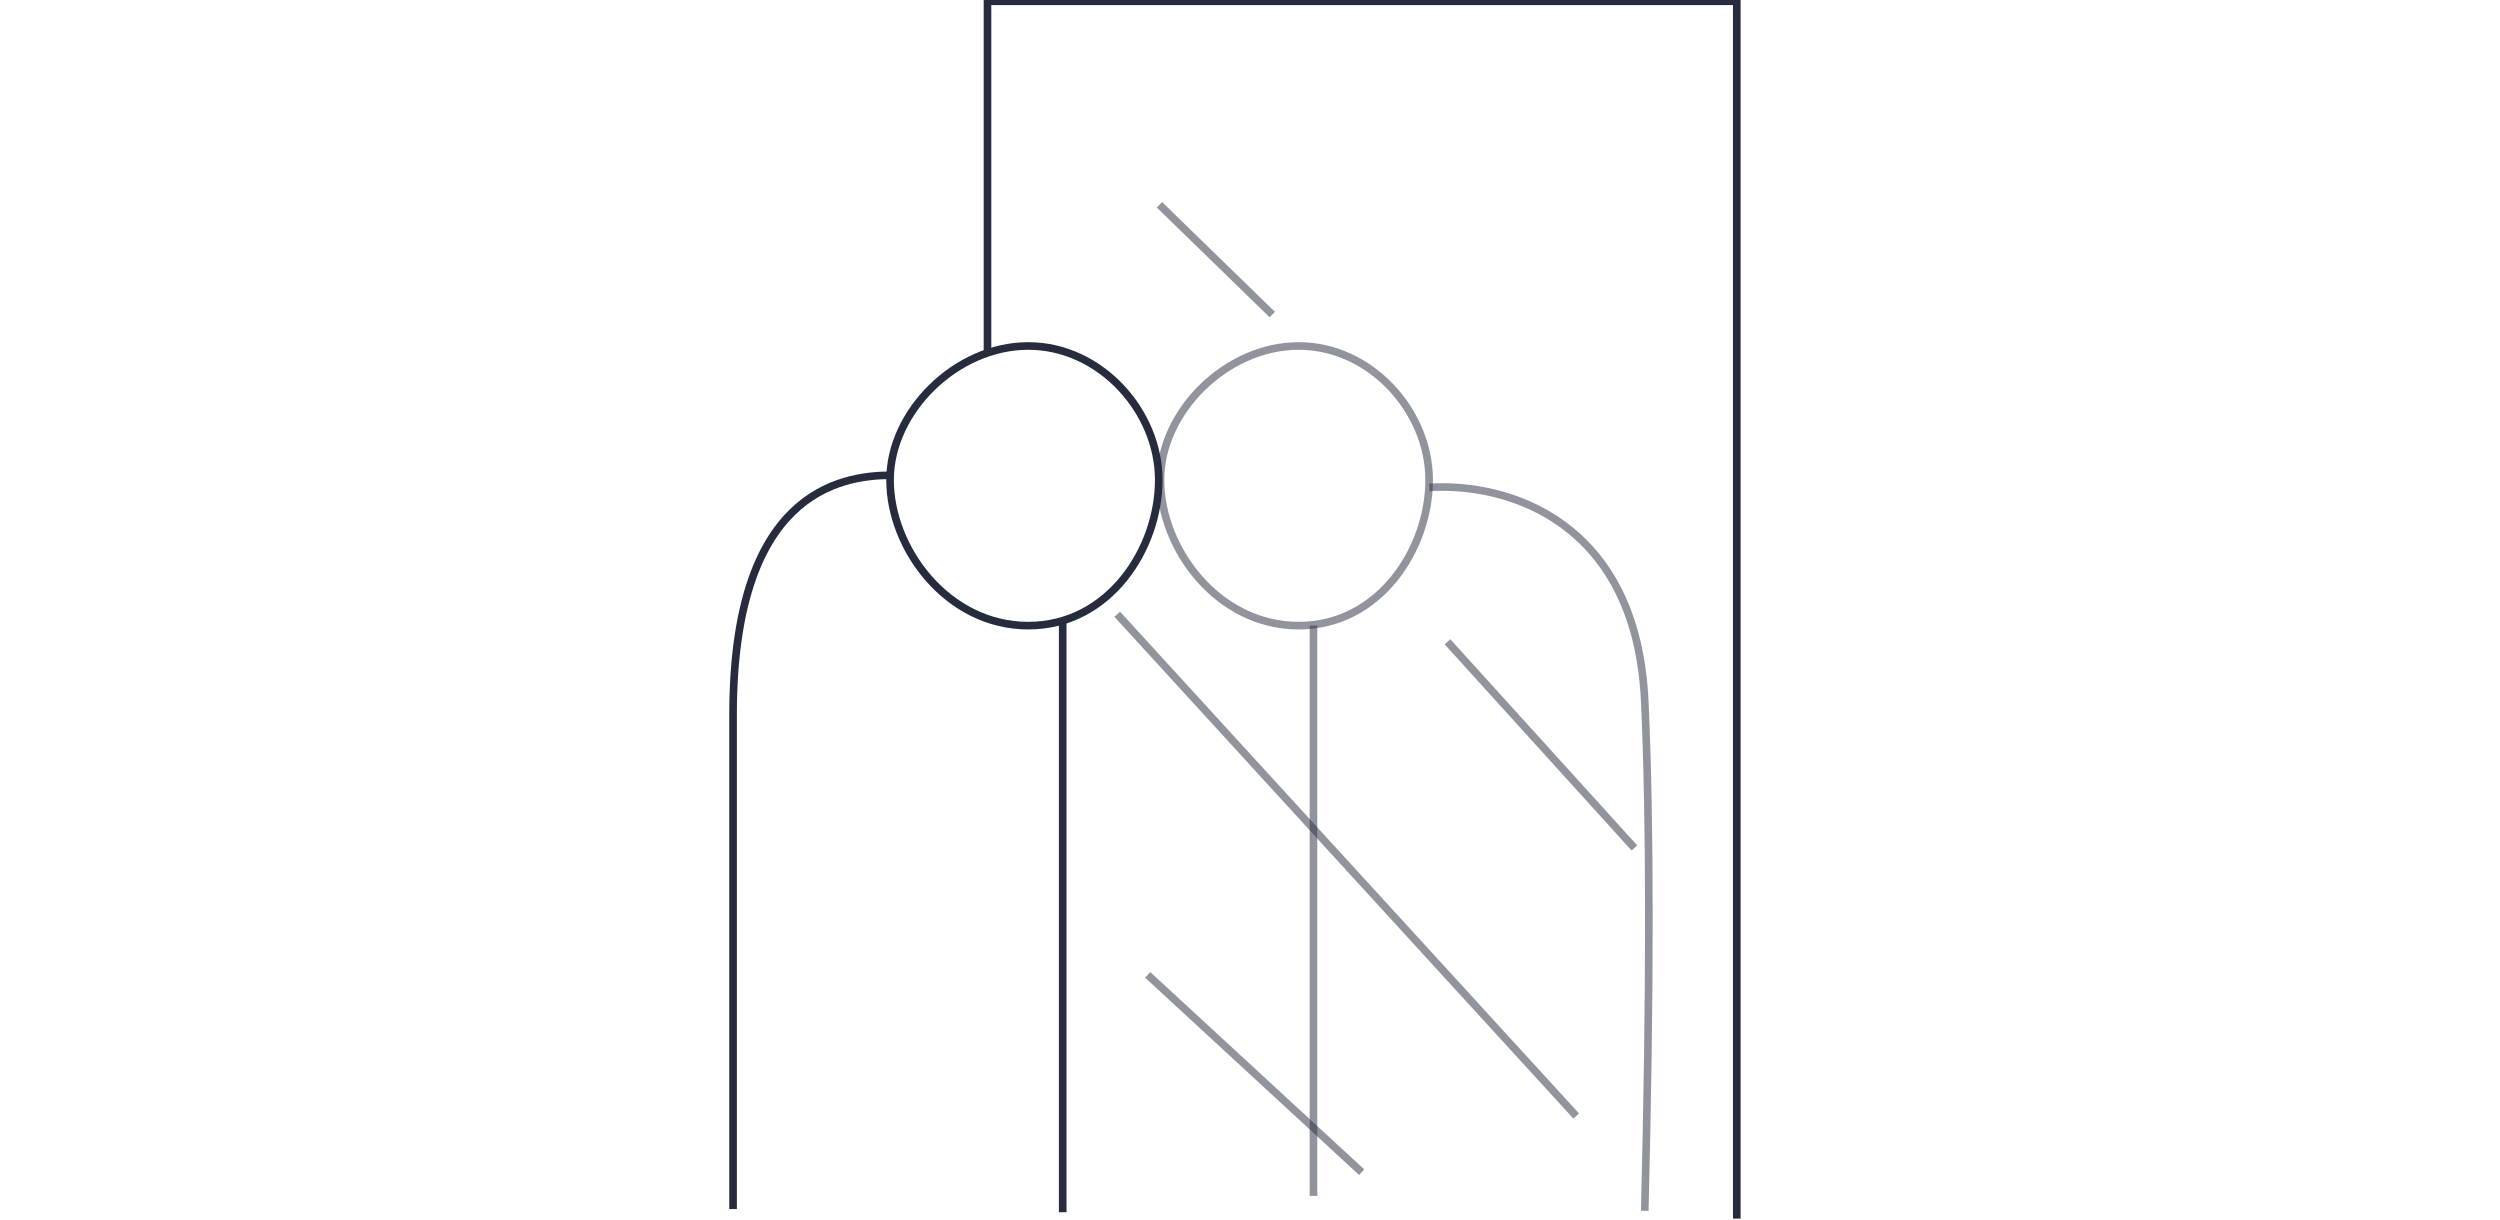
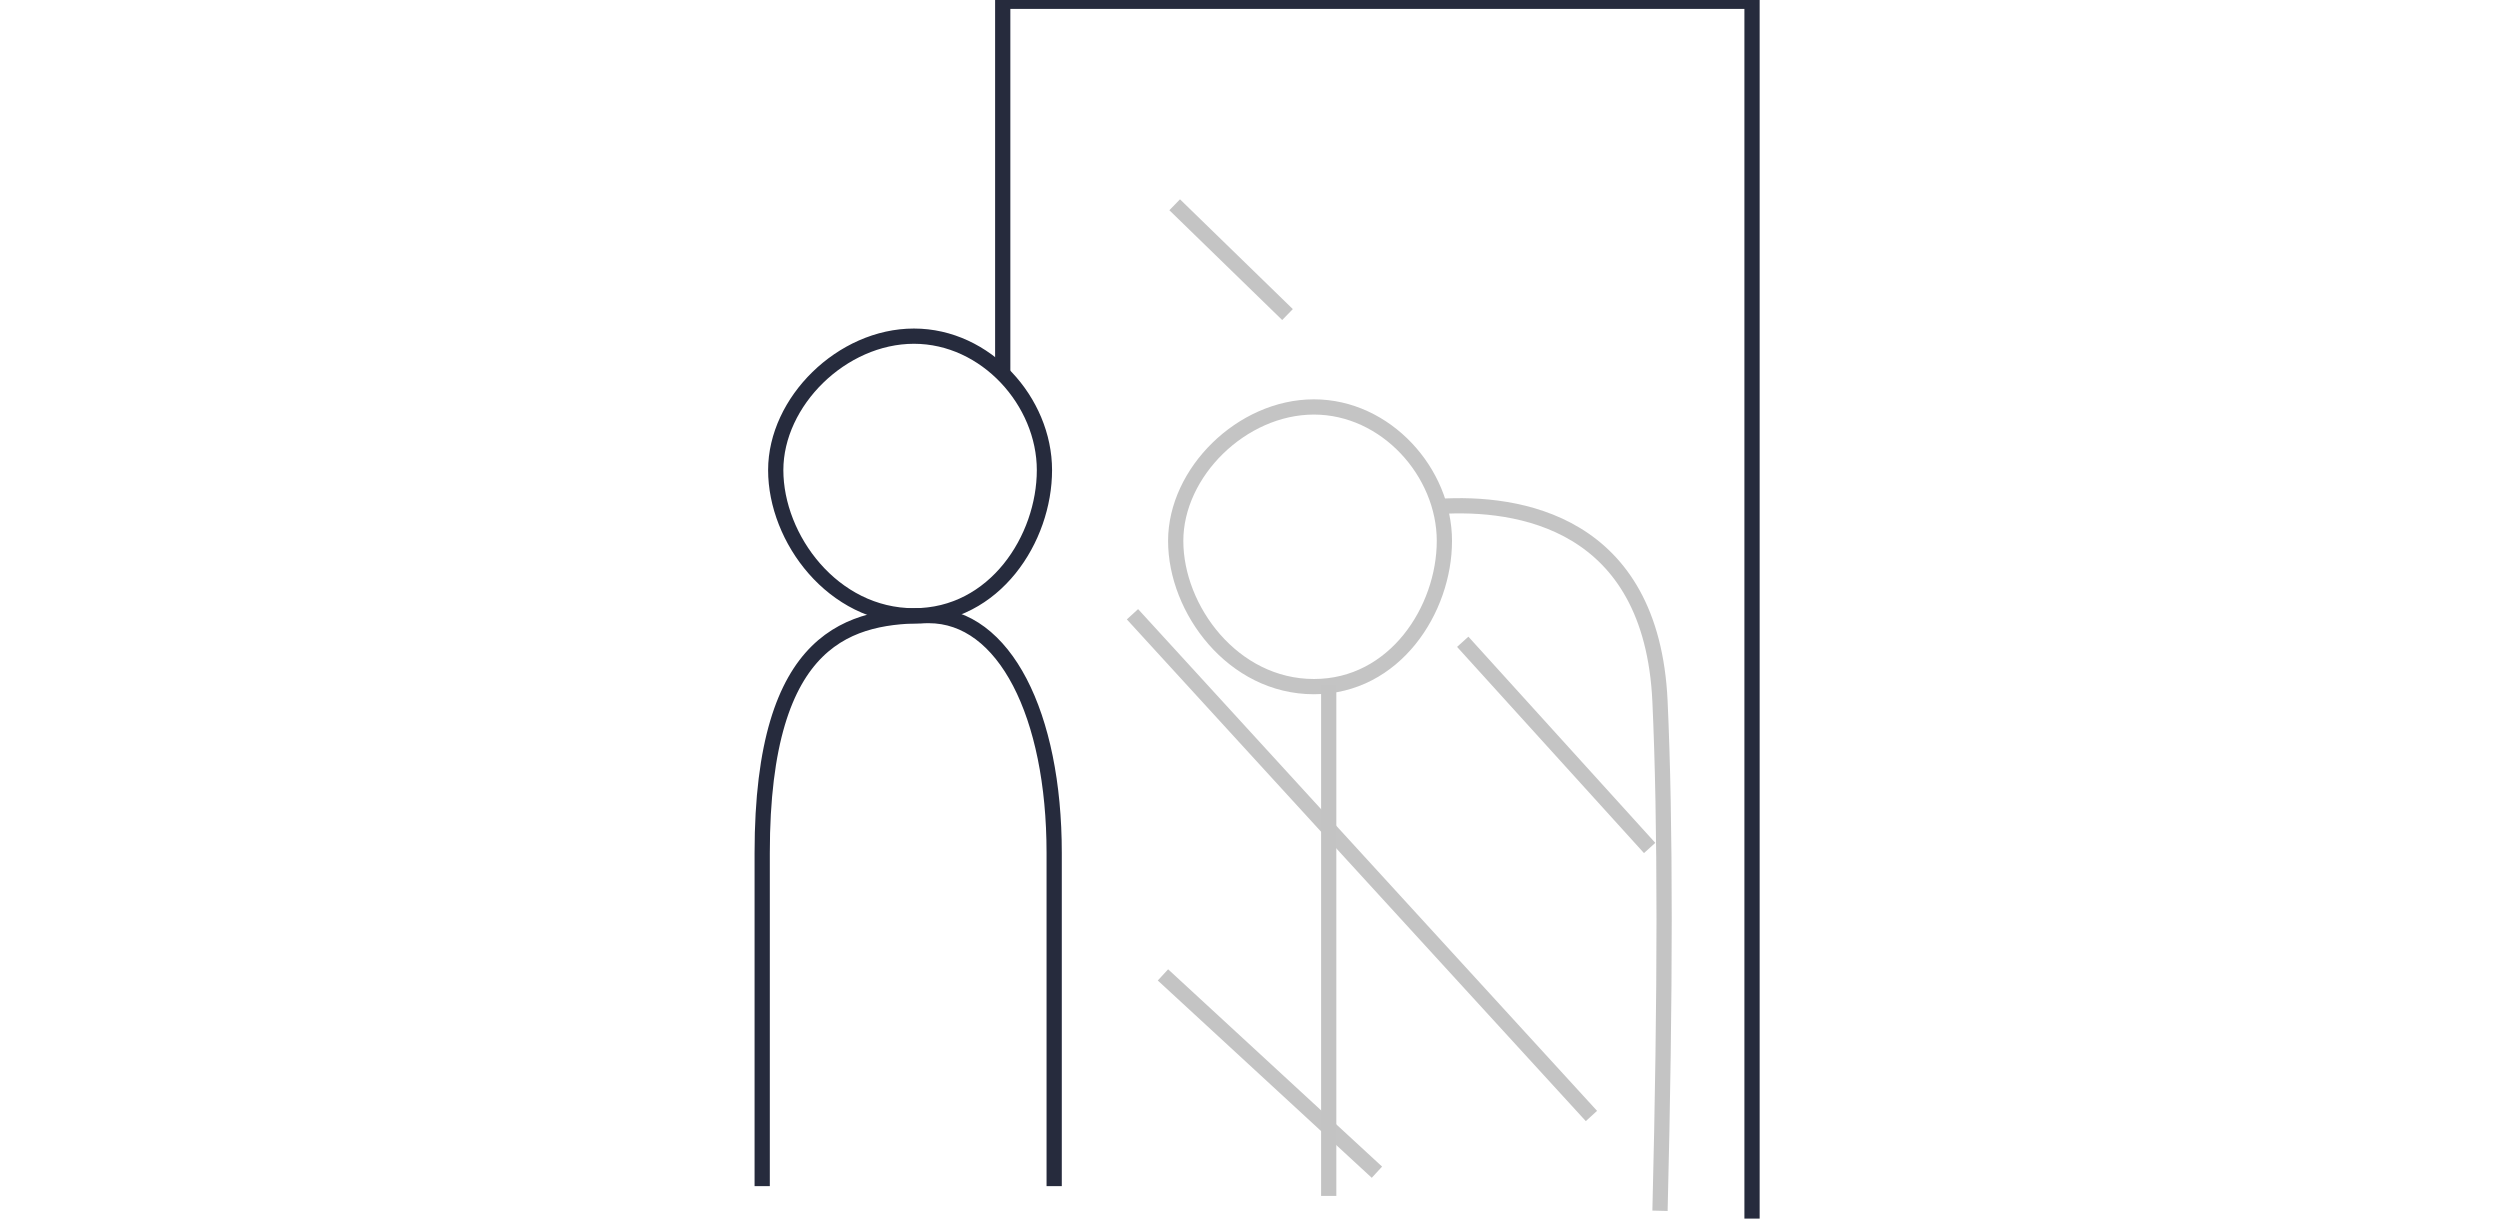
<svg xmlns="http://www.w3.org/2000/svg" width="164px" height="80px" viewBox="0 0 164 80" version="1.1">
  <defs />
  <g id="Export/confident-Export/confident-2" stroke="none" stroke-width="1" fill="none" fill-rule="evenodd">
-     <g id="Group" transform="translate(48, 0)" stroke="#262B3D" stroke-width="0.5">
-       <polyline id="Path" points="65.933 79.94 65.933 0.084 16.779 0.084 16.779 23.217" />
-       <path d="M27.29,63.953 L41.326,76.896" id="Path-2" stroke-opacity="0.5" />
-       <path d="M25.29,40.295 L55.398,73.209" id="Path-3" stroke-opacity="0.5" />
-       <path d="M28.059,13.433 L35.461,20.635" id="Path-4" stroke-opacity="0.5" />
-       <path d="M46.955,42.101 L59.216,55.627" id="Path-5" stroke-opacity="0.5" />
-       <path d="M0.089,79.315 C0.089,67.331 0.089,56.52 0.089,46.884 C0.089,32.43 6.97,31.175 10.505,31.175" id="Path-6" />
-       <path d="M10.387,31.483 C10.387,26.99 14.722,22.696 19.454,22.696 C24.186,22.696 28.014,26.99 28.014,31.483 C28.014,35.976 24.77,41.042 19.454,41.042 C14.139,41.042 10.387,35.976 10.387,31.483 Z" id="Path-7" />
-       <path d="M28.126,31.483 C28.126,26.99 32.461,22.696 37.193,22.696 C41.925,22.696 45.752,26.99 45.752,31.483 C45.752,35.976 42.508,41.042 37.193,41.042 C31.877,41.042 28.126,35.976 28.126,31.483 Z" id="Path-7" stroke-opacity="0.5" />
-       <path d="M45.768,31.974 C50.919,31.65 59.355,34.188 59.896,46.016 C60.256,53.901 60.256,65.039 59.896,79.428" id="Path-9" stroke-opacity="0.5" />
-       <path d="M21.713,40.709 L21.713,79.522" id="Path-8" />
-       <path d="M38.164,41.038 L38.164,78.452" id="Path-10" stroke-opacity="0.5" />
+     <g id="confident-2" transform="translate(50, 0)">
+       <polyline id="Path" stroke="#262B3D" points="64.933 79.94 64.933 0.084 15.779 0.084 15.779 24.55" />
+       <path d="M26.29,63.953 L40.326,76.896" id="Path-2" stroke="#C4C4C4" />
+       <path d="M24.29,40.295 L54.398,73.209" id="Path-3" stroke="#C4C4C4" />
+       <path d="M27.059,13.433 L34.461,20.635" id="Path-4" stroke="#C4C4C4" />
+       <path d="M45.955,42.101 L58.216,55.627" id="Path-5" stroke="#C4C4C4" />
+       <path d="M27.126,35.483 C27.126,30.99 31.461,26.696 36.193,26.696 C40.925,26.696 44.752,30.99 44.752,35.483 C44.752,39.976 41.508,45.042 36.193,45.042 C30.877,45.042 27.126,39.976 27.126,35.483 Z" id="Path-7" stroke="#C4C4C4" />
+       <path d="M44.416,33.221 C49.567,32.896 58.355,34.188 58.896,46.016 C59.256,53.901 59.256,65.039 58.896,79.428" id="Path-9" stroke="#C4C4C4" />
+       <path d="M37.164,44.914 L37.164,78.452" id="Path-10" stroke="#C3C3C3" />
+       <path d="M0.888,30.839 C0.888,26.346 5.223,22.052 9.955,22.052 C14.687,22.052 18.515,26.346 18.515,30.839 C18.515,35.332 15.271,40.398 9.955,40.398 C4.639,40.398 0.888,35.332 0.888,30.839 Z" id="Path-7" stroke="#262B3D" />
+       <path d="M0,77.809 C3.23338268e-15,72.873 3.23338268e-15,65.586 0,55.95 C-4.54196809e-15,41.496 5.952,40.381 10.923,40.381 C15.894,40.381 19.154,46.873 19.154,55.95 C19.154,62.002 19.154,69.288 19.154,77.809" id="Path-6" stroke="#262B3D" />
    </g>
  </g>
</svg>
